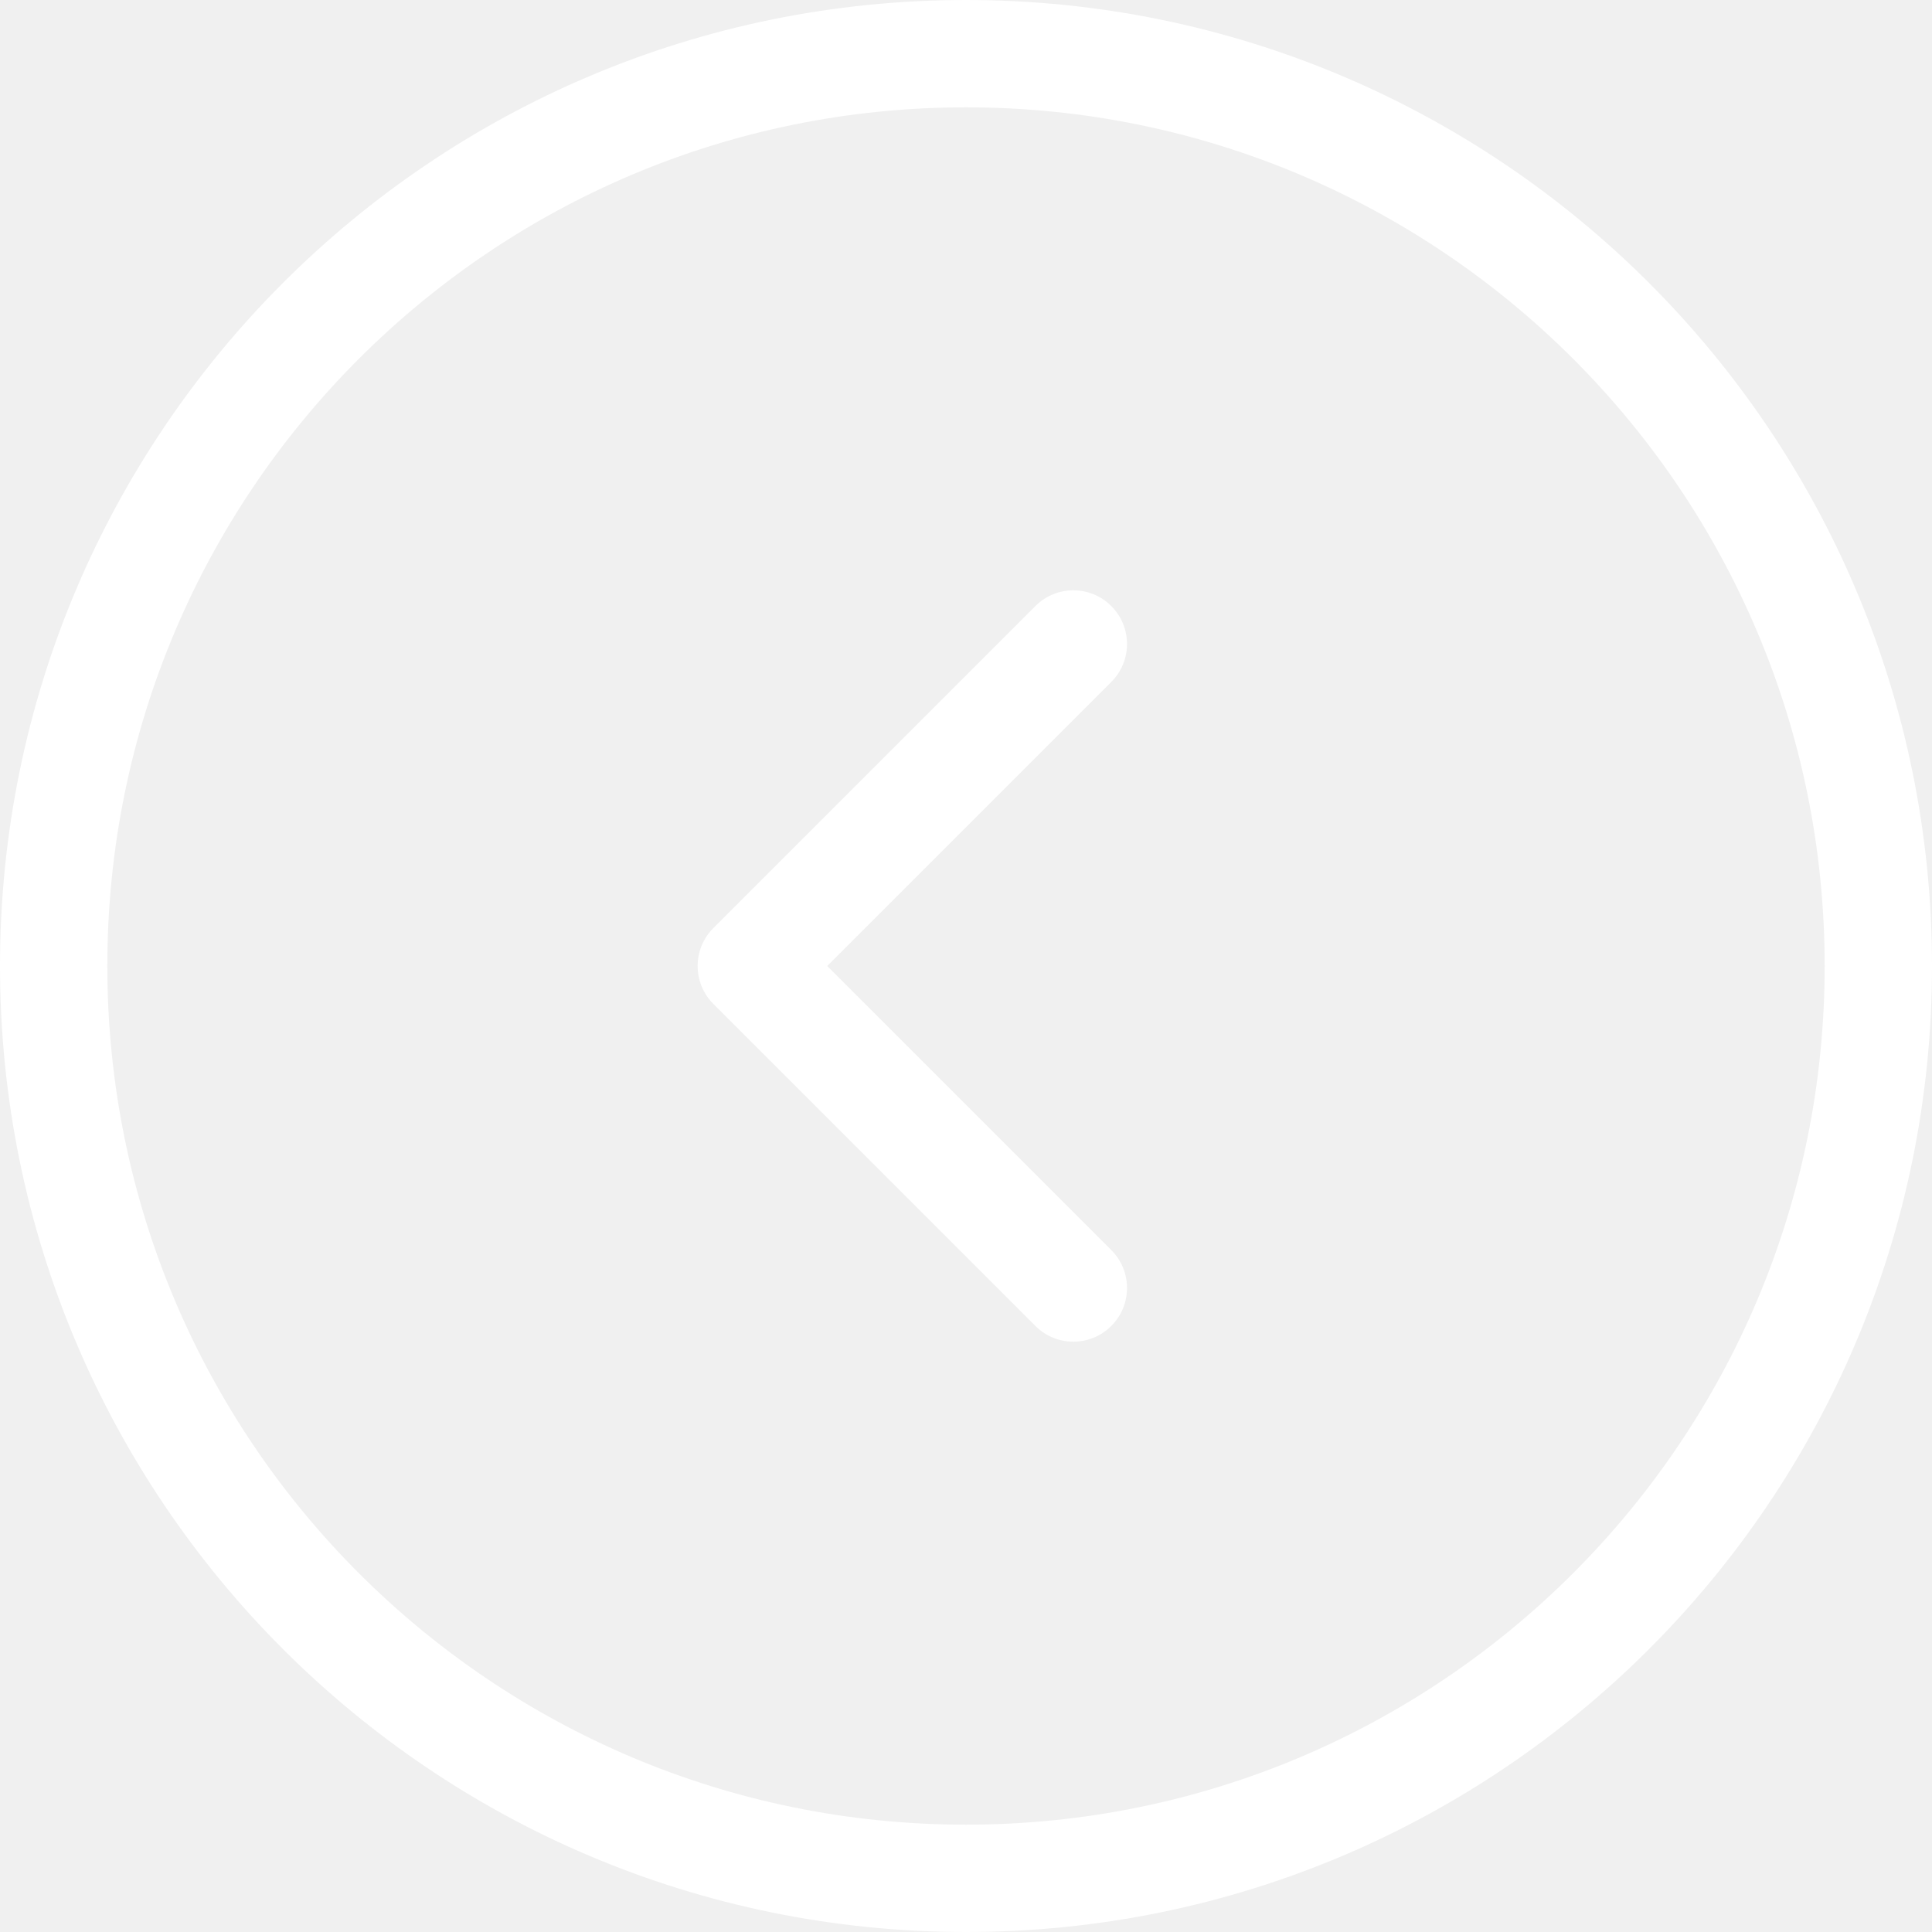
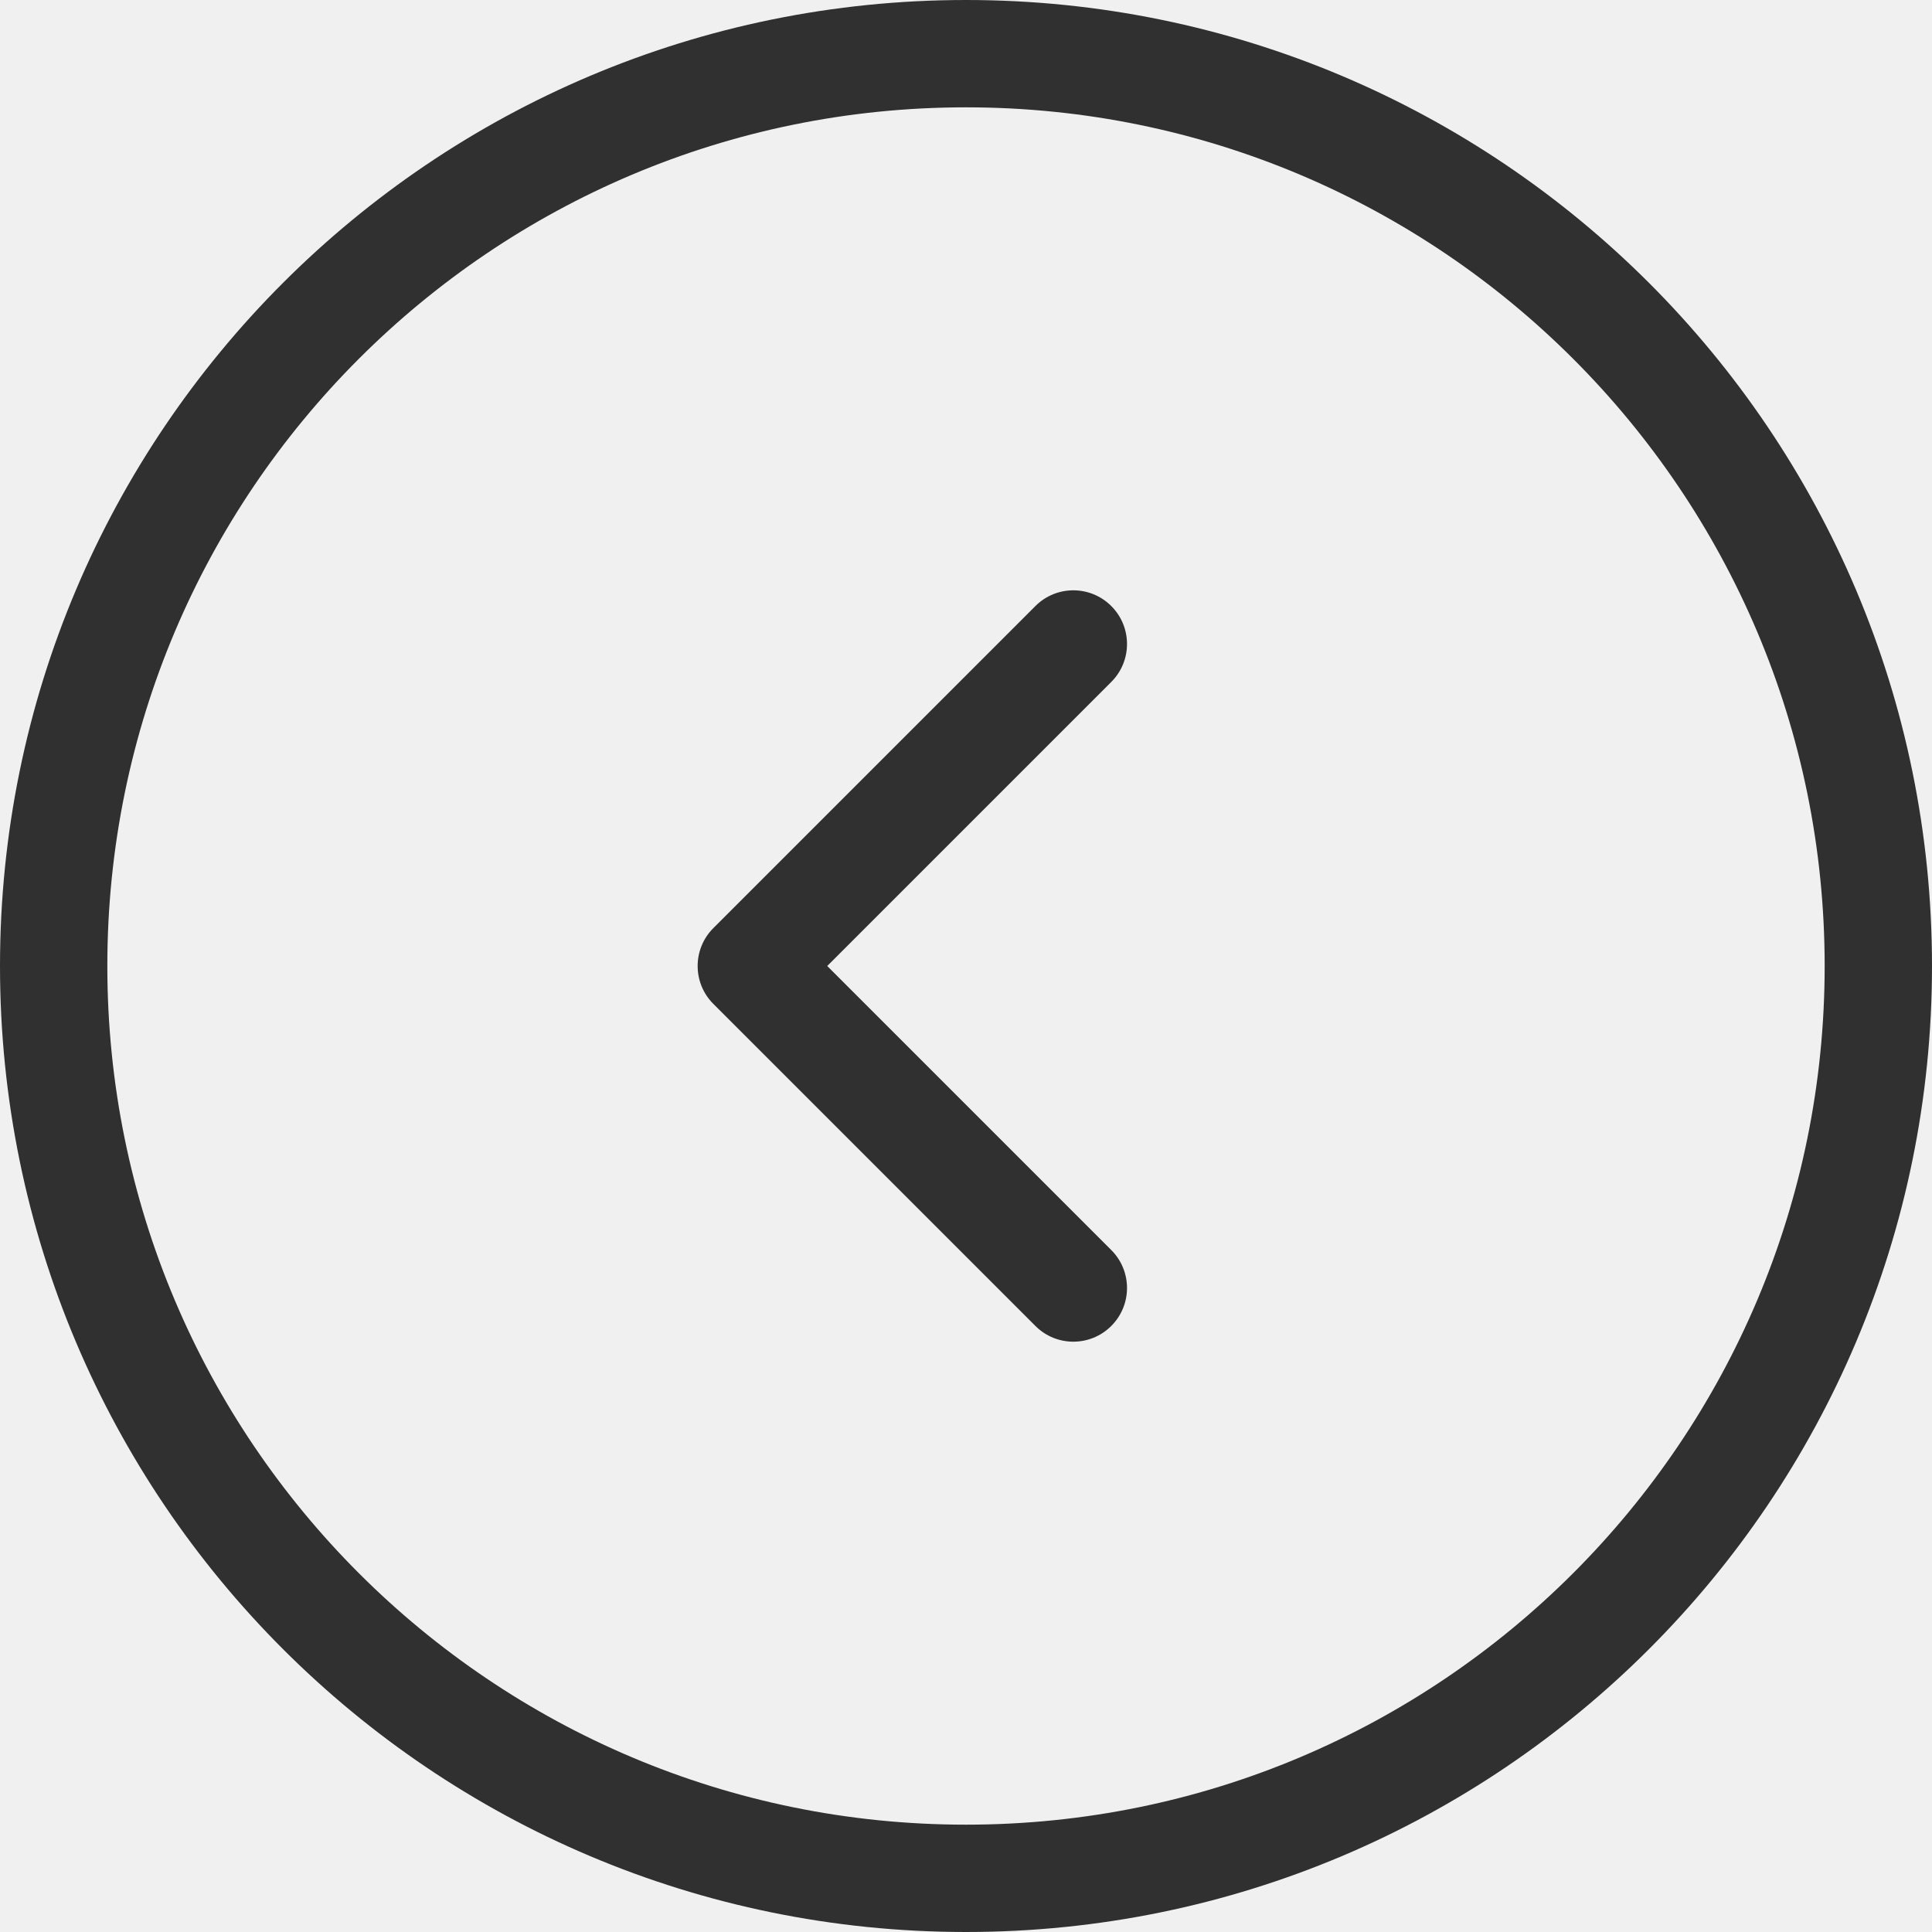
<svg xmlns="http://www.w3.org/2000/svg" width="36" height="36" viewBox="0 0 36 36" fill="none">
-   <circle cx="18" cy="18" r="17" transform="matrix(-1 0 0 1 36 0)" stroke="white" stroke-opacity="1" stroke-width="2" />
-   <path d="M13.293 17.293C12.902 17.683 12.902 18.317 13.293 18.707L19.293 24.707C19.683 25.098 20.317 25.098 20.707 24.707C21.098 24.317 21.098 23.683 20.707 23.293L15.414 18L20.707 12.707C21.098 12.317 21.098 11.683 20.707 11.293C20.317 10.902 19.683 10.902 19.293 11.293L13.293 17.293Z" fill="white" fill-opacity="1" />
+   <circle cx="18" cy="18" r="17" transform="matrix(-1 0 0 1 36 0)" stroke="#303030" stroke-opacity="1" stroke-width="2" />
+   <path d="M13.293 17.293C12.902 17.683 12.902 18.317 13.293 18.707L19.293 24.707C19.683 25.098 20.317 25.098 20.707 24.707C21.098 24.317 21.098 23.683 20.707 23.293L15.414 18L20.707 12.707C21.098 12.317 21.098 11.683 20.707 11.293C20.317 10.902 19.683 10.902 19.293 11.293L13.293 17.293Z" fill="#303030" fill-opacity="1" />
</svg>
